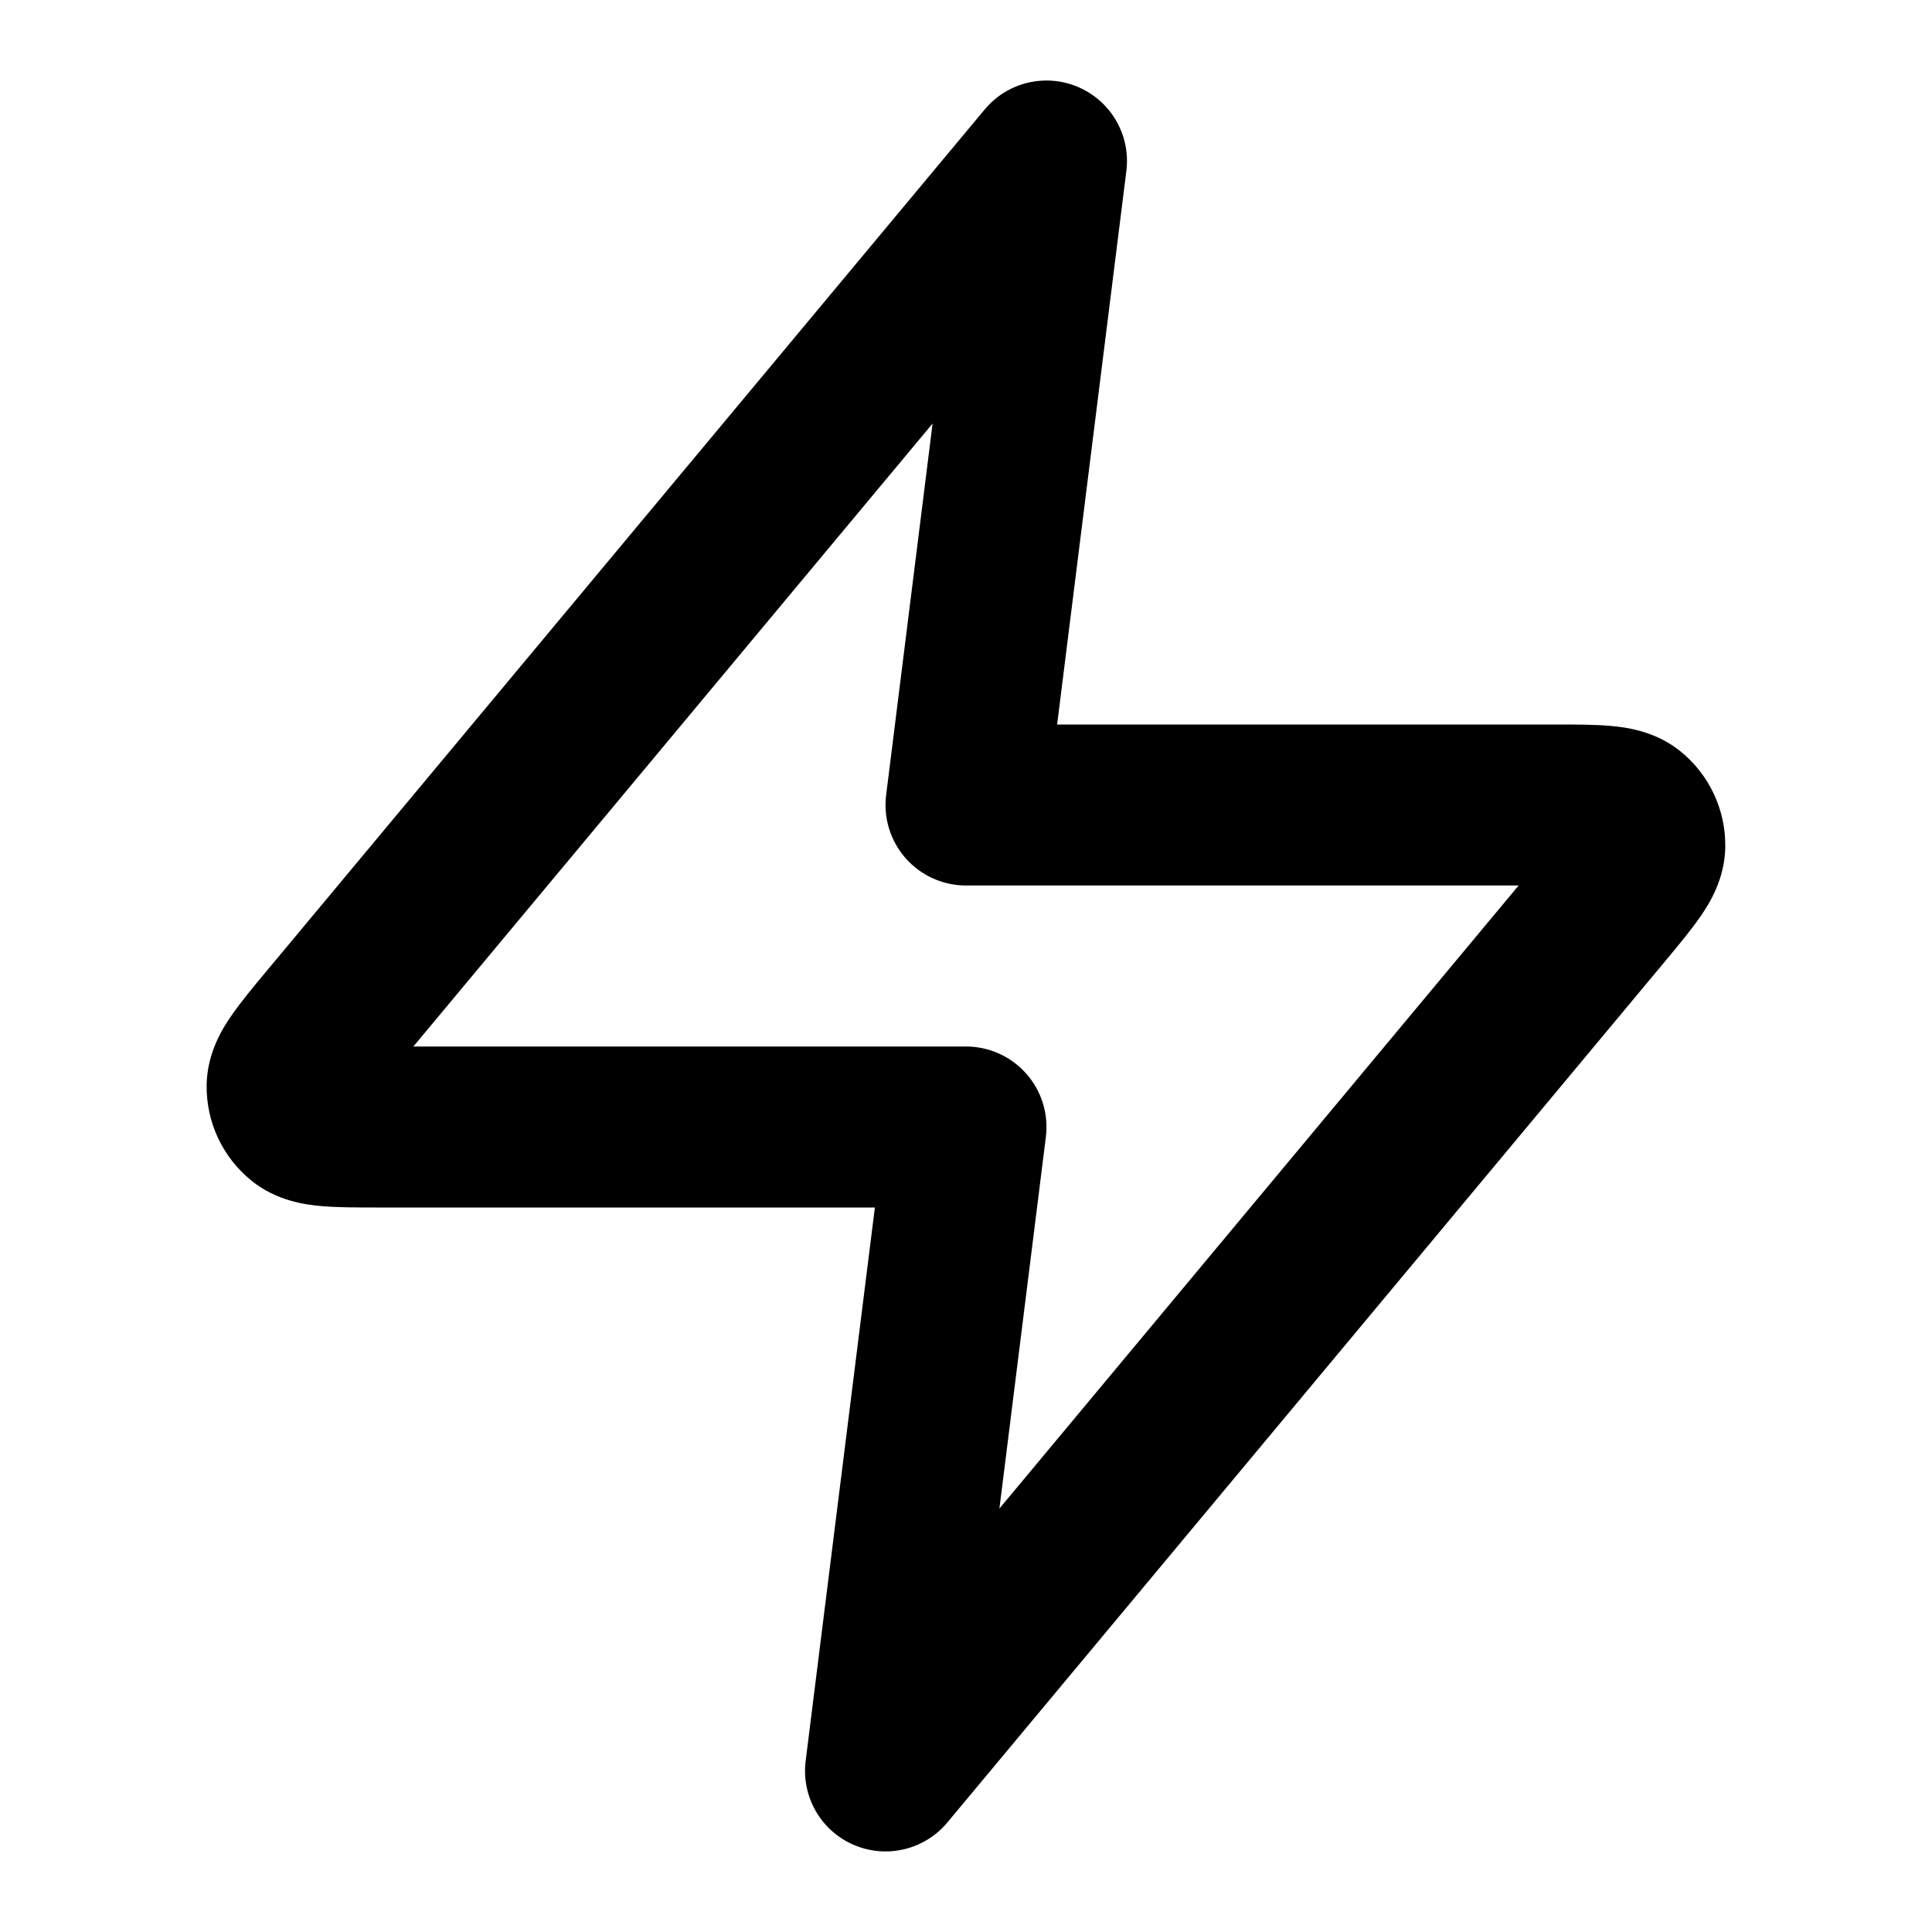
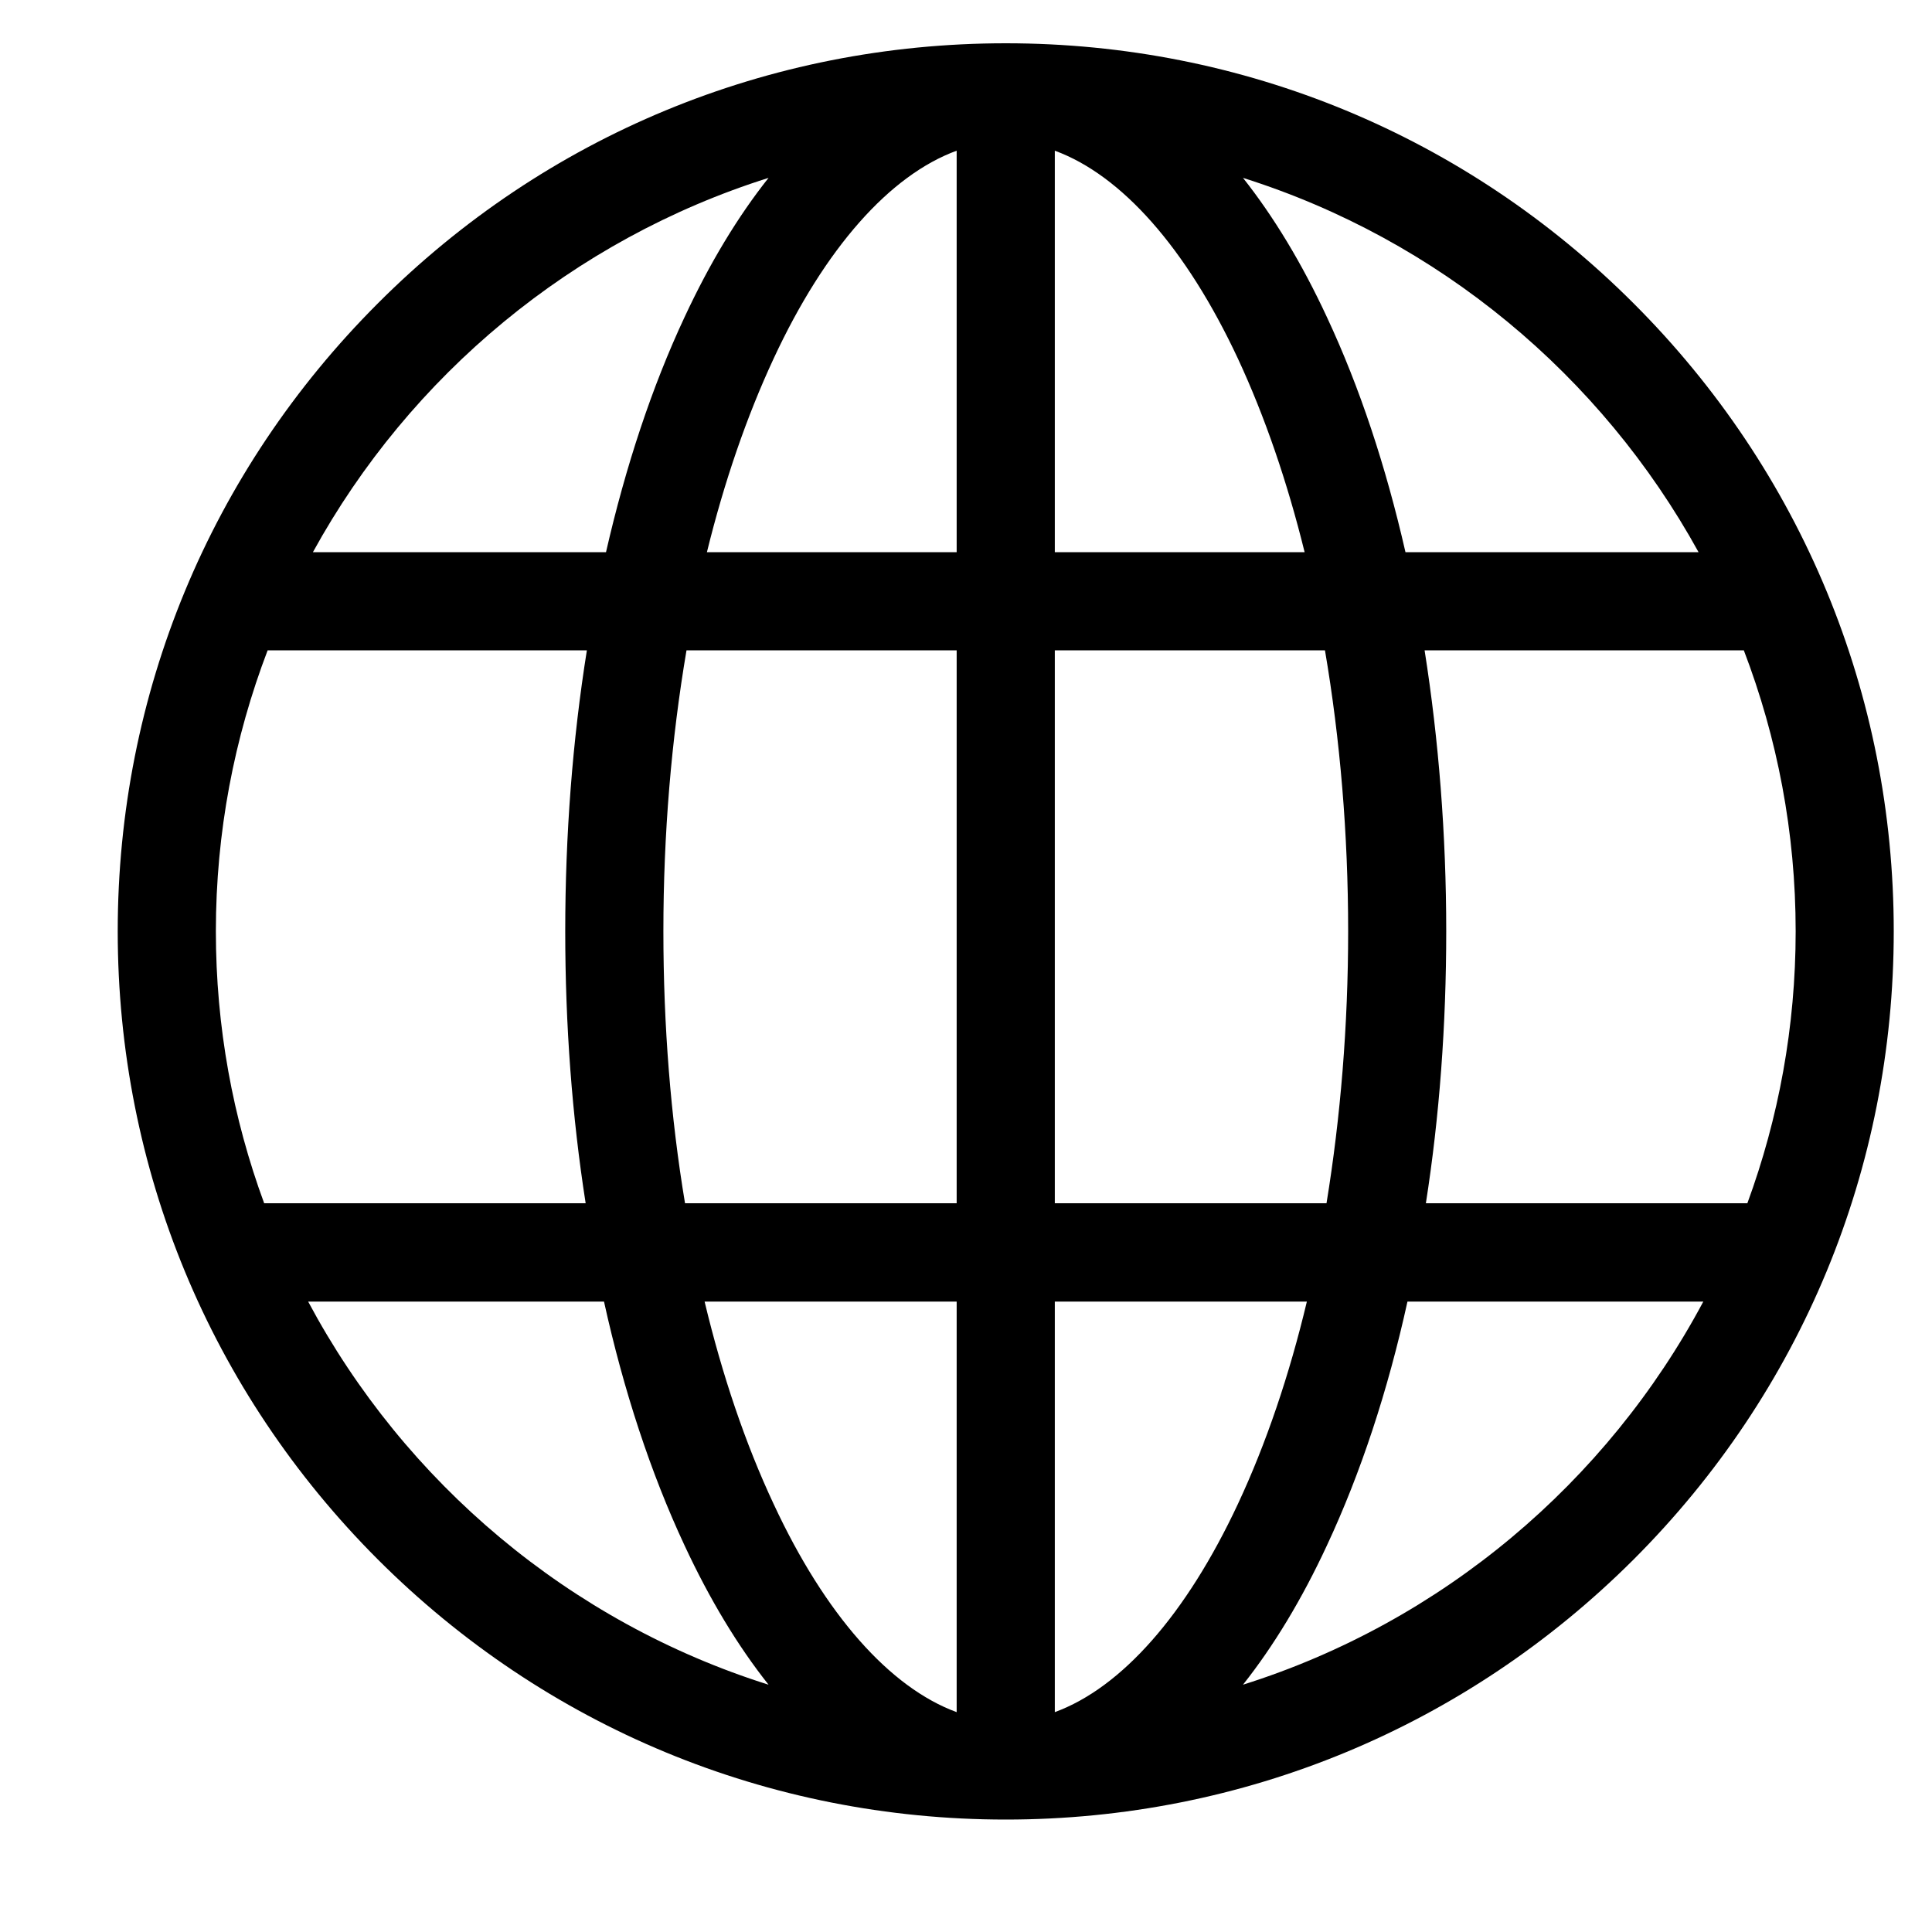
- <svg xmlns="http://www.w3.org/2000/svg" width="24" height="24" viewBox="0 0 24 24" fill="none">
-   <path fill-rule="evenodd" clip-rule="evenodd" d="M13.398 1.083a1 1 0 01.594 1.041L13.132 9h6.196c.24 0 .485 0 .684.018.189.017.55.062.863.315a1.5 1.5 0 01.557 1.19c-.006.402-.202.709-.31.864-.114.165-.27.353-.424.538l-8.93 10.715a1 1 0 01-1.76-.764l.86-6.876H4.671c-.24 0-.485 0-.684-.018-.189-.017-.55-.062-.863-.315a1.5 1.5 0 01-.557-1.19c.006-.402.202-.709.31-.864.114-.165.27-.353.424-.538l.023-.027L12.232 1.36a1 1 0 011.166-.277zM5.135 13H12a1 1 0 01.992 1.124l-.577 4.616 6.45-7.74H12a1 1 0 01-.992-1.124l.577-4.615L5.135 13z" fill="#000" />
+ <svg xmlns="http://www.w3.org/2000/svg" width="40" zoomAndPan="magnify" viewBox="0 0 30 30" height="40" preserveAspectRatio="xMidYMid meet" version="1.0">
+   <defs>
+     <clipPath id="8170683890">
+       <path d="M 1.828 0.672 L 29.406 0.672 L 29.406 28.254 L 1.828 28.254 Z M 1.828 0.672 " clip-rule="nonzero" />
+     </clipPath>
+   </defs>
+   <g clip-path="url(#8170683890)">
+     <path fill="#000000" d="M 25.367 4.711 C 22.762 2.105 19.301 0.672 15.617 0.672 C 11.934 0.672 8.469 2.105 5.867 4.711 C 3.262 7.316 1.828 10.777 1.828 14.461 C 1.828 18.145 3.262 21.609 5.867 24.215 C 8.469 26.816 11.934 28.254 15.617 28.254 C 19.301 28.254 22.762 26.816 25.367 24.215 C 27.973 21.609 29.406 18.145 29.406 14.461 C 29.406 10.777 27.973 7.316 25.367 4.711 Z M 3.352 14.461 C 3.352 12.926 3.637 11.457 4.156 10.098 L 9.113 10.098 C 8.891 11.488 8.777 12.957 8.777 14.461 C 8.777 15.918 8.883 17.336 9.094 18.684 L 4.102 18.684 C 3.617 17.367 3.352 15.945 3.352 14.461 Z M 10.301 14.461 C 10.301 12.945 10.426 11.477 10.66 10.098 L 14.855 10.098 L 14.855 18.684 L 10.637 18.684 C 10.414 17.348 10.301 15.926 10.301 14.461 Z M 19.223 5.57 C 19.641 6.469 19.988 7.48 20.258 8.574 L 16.379 8.574 L 16.379 2.34 C 17.414 2.719 18.418 3.848 19.223 5.57 Z M 14.855 2.34 L 14.855 8.574 L 10.977 8.574 C 11.246 7.48 11.594 6.469 12.012 5.57 C 12.812 3.848 13.82 2.719 14.855 2.34 Z M 14.855 20.211 L 14.855 26.586 C 13.82 26.207 12.812 25.074 12.012 23.352 C 11.574 22.418 11.215 21.355 10.941 20.211 Z M 16.379 26.586 L 16.379 20.211 L 20.293 20.211 C 20.02 21.355 19.66 22.418 19.223 23.352 C 18.418 25.074 17.414 26.207 16.379 26.586 Z M 16.379 18.684 L 16.379 10.098 L 20.574 10.098 C 20.809 11.477 20.934 12.945 20.934 14.461 C 20.934 15.926 20.816 17.348 20.598 18.684 Z M 22.121 10.098 L 27.078 10.098 C 27.598 11.457 27.883 12.926 27.883 14.461 C 27.883 15.945 27.617 17.367 27.133 18.684 L 22.141 18.684 C 22.352 17.336 22.457 15.918 22.457 14.461 C 22.457 12.957 22.34 11.488 22.121 10.098 Z M 26.375 8.574 L 21.824 8.574 C 21.52 7.242 21.113 6.012 20.605 4.926 C 20.215 4.086 19.777 3.363 19.301 2.762 C 22.336 3.719 24.863 5.828 26.375 8.574 Z M 11.934 2.762 C 11.457 3.363 11.02 4.086 10.629 4.926 C 10.121 6.012 9.715 7.242 9.41 8.574 L 4.859 8.574 C 6.367 5.828 8.898 3.719 11.934 2.762 Z M 4.785 20.211 L 9.379 20.211 C 9.684 21.594 10.105 22.875 10.629 23.996 C 11.02 24.836 11.457 25.559 11.934 26.16 C 8.848 25.188 6.285 23.023 4.785 20.211 Z M 19.301 26.16 C 19.777 25.559 20.215 24.836 20.605 23.996 C 21.129 22.875 21.551 21.594 21.855 20.211 L 26.449 20.211 C 24.949 23.023 22.387 25.188 19.301 26.16 Z M 19.301 26.16 " fill-opacity="1" fill-rule="nonzero" />
+   </g>
</svg>
